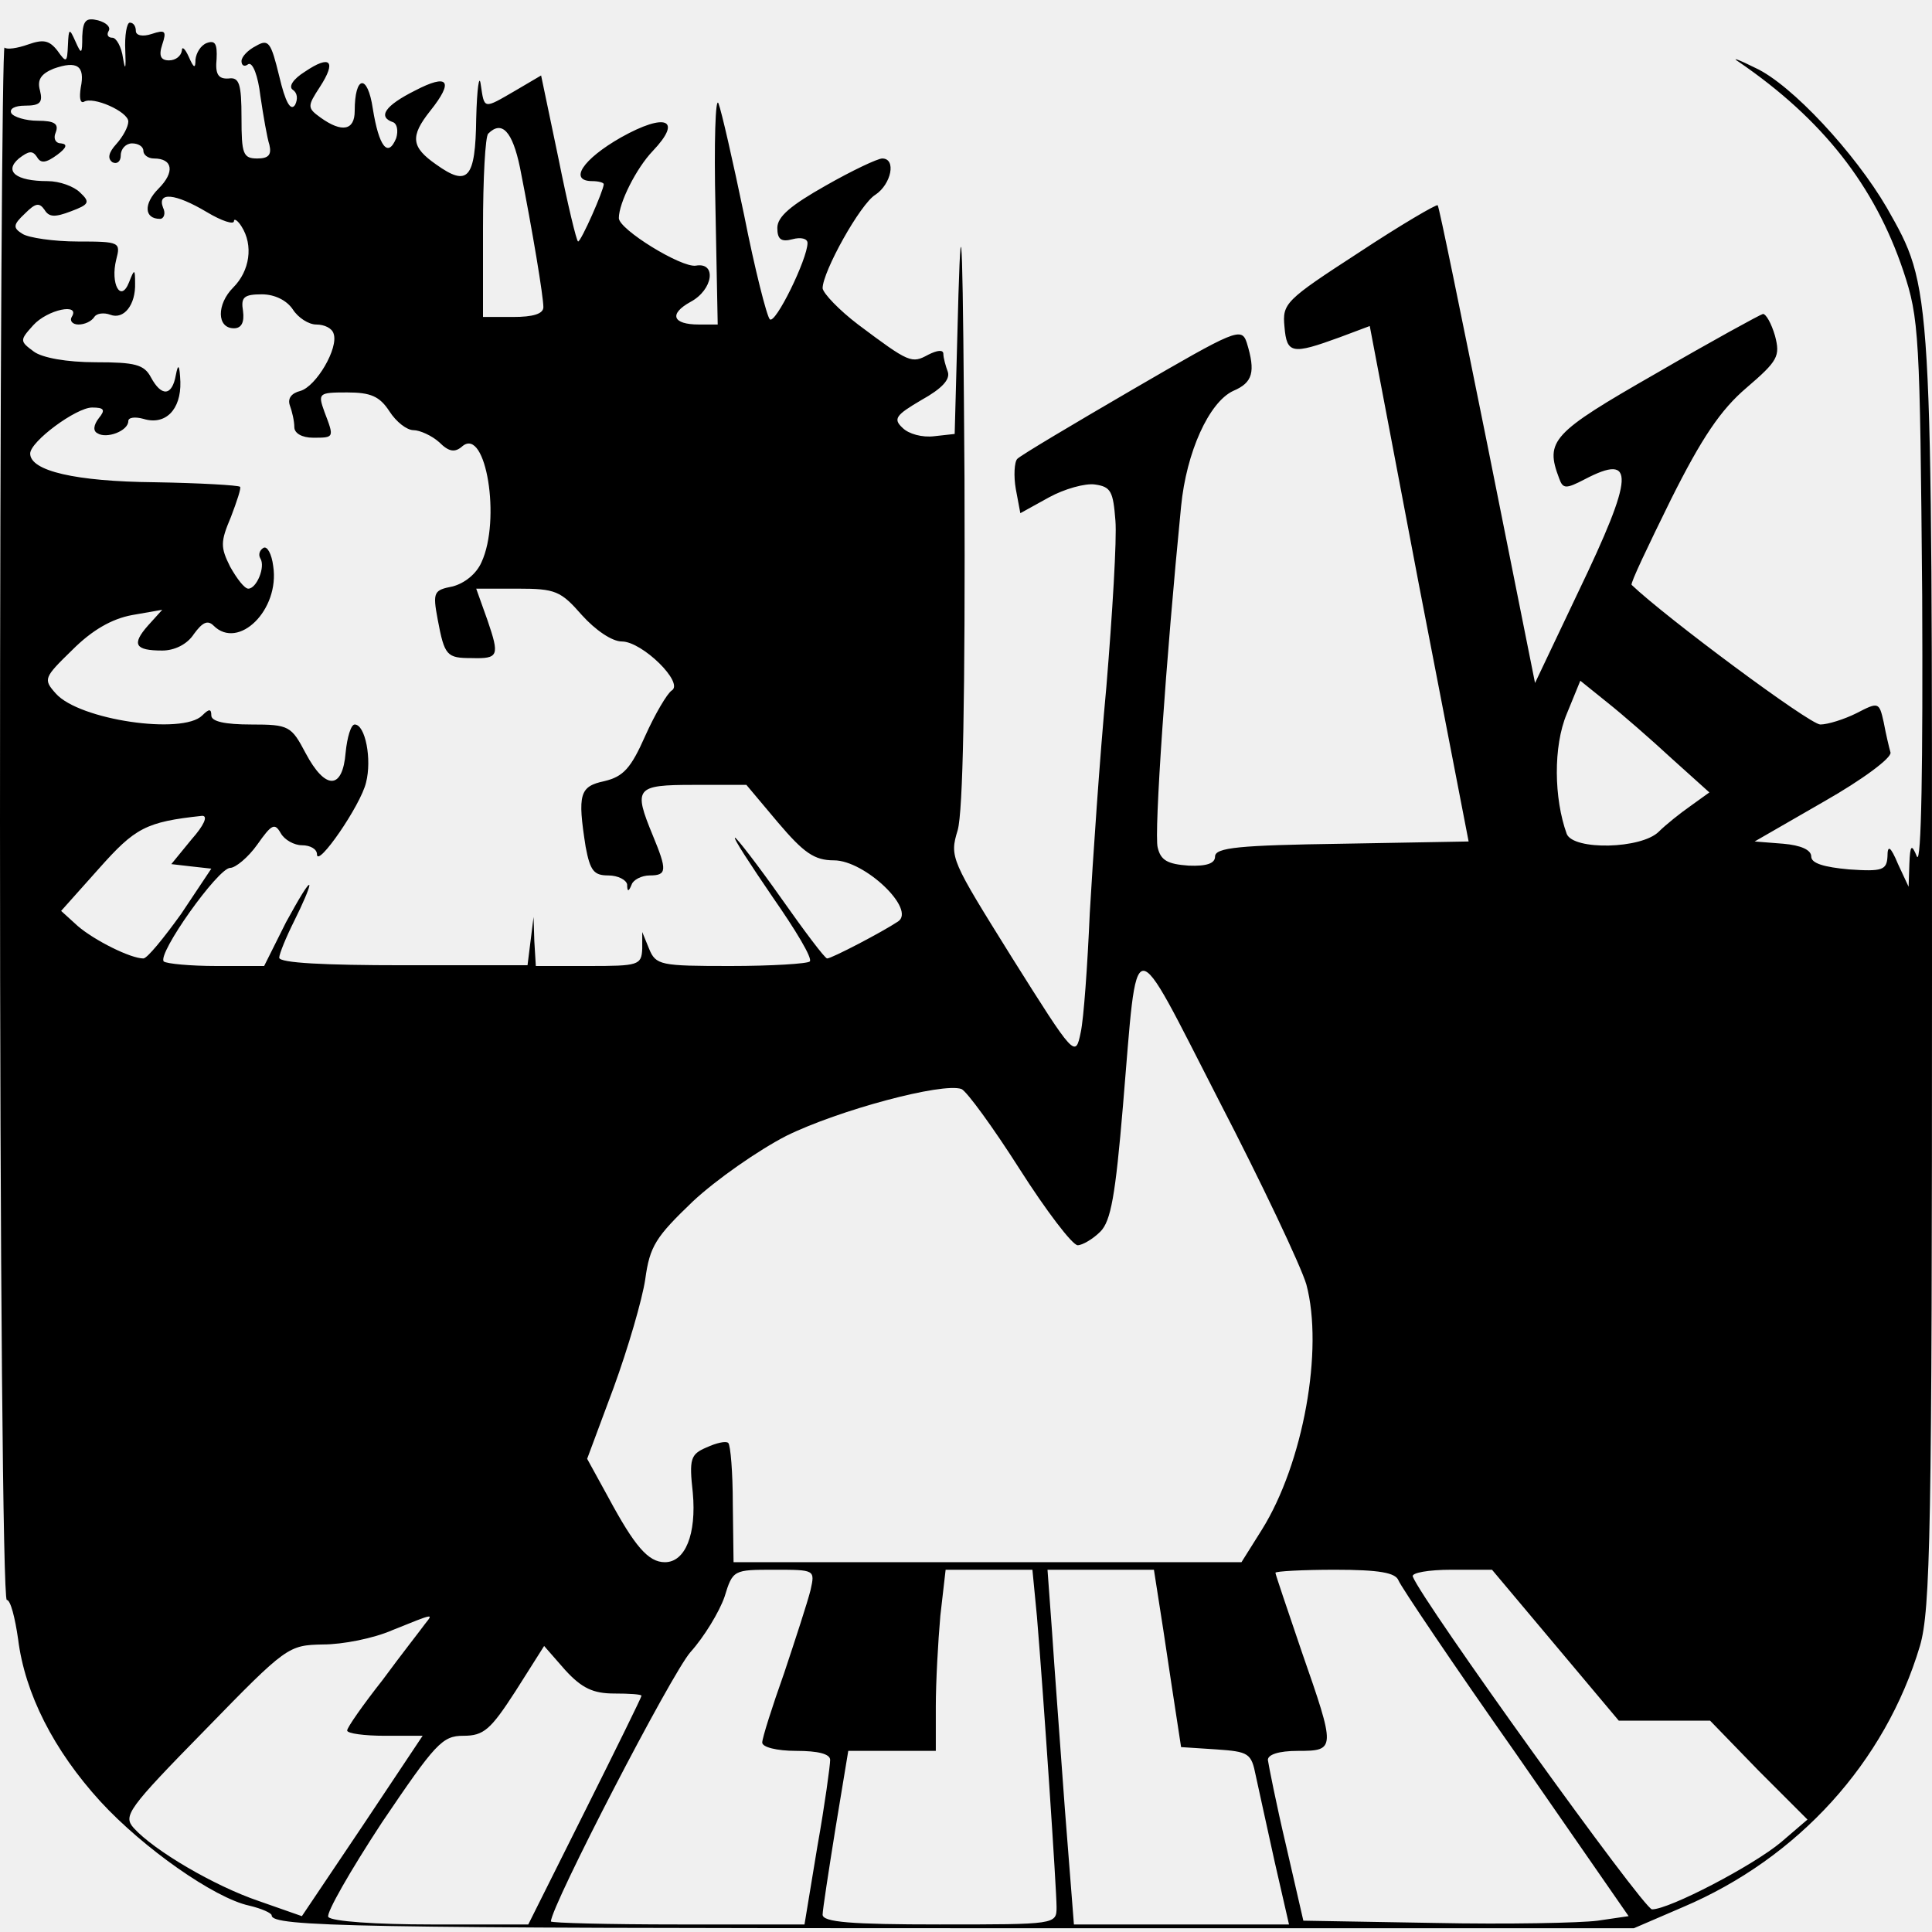
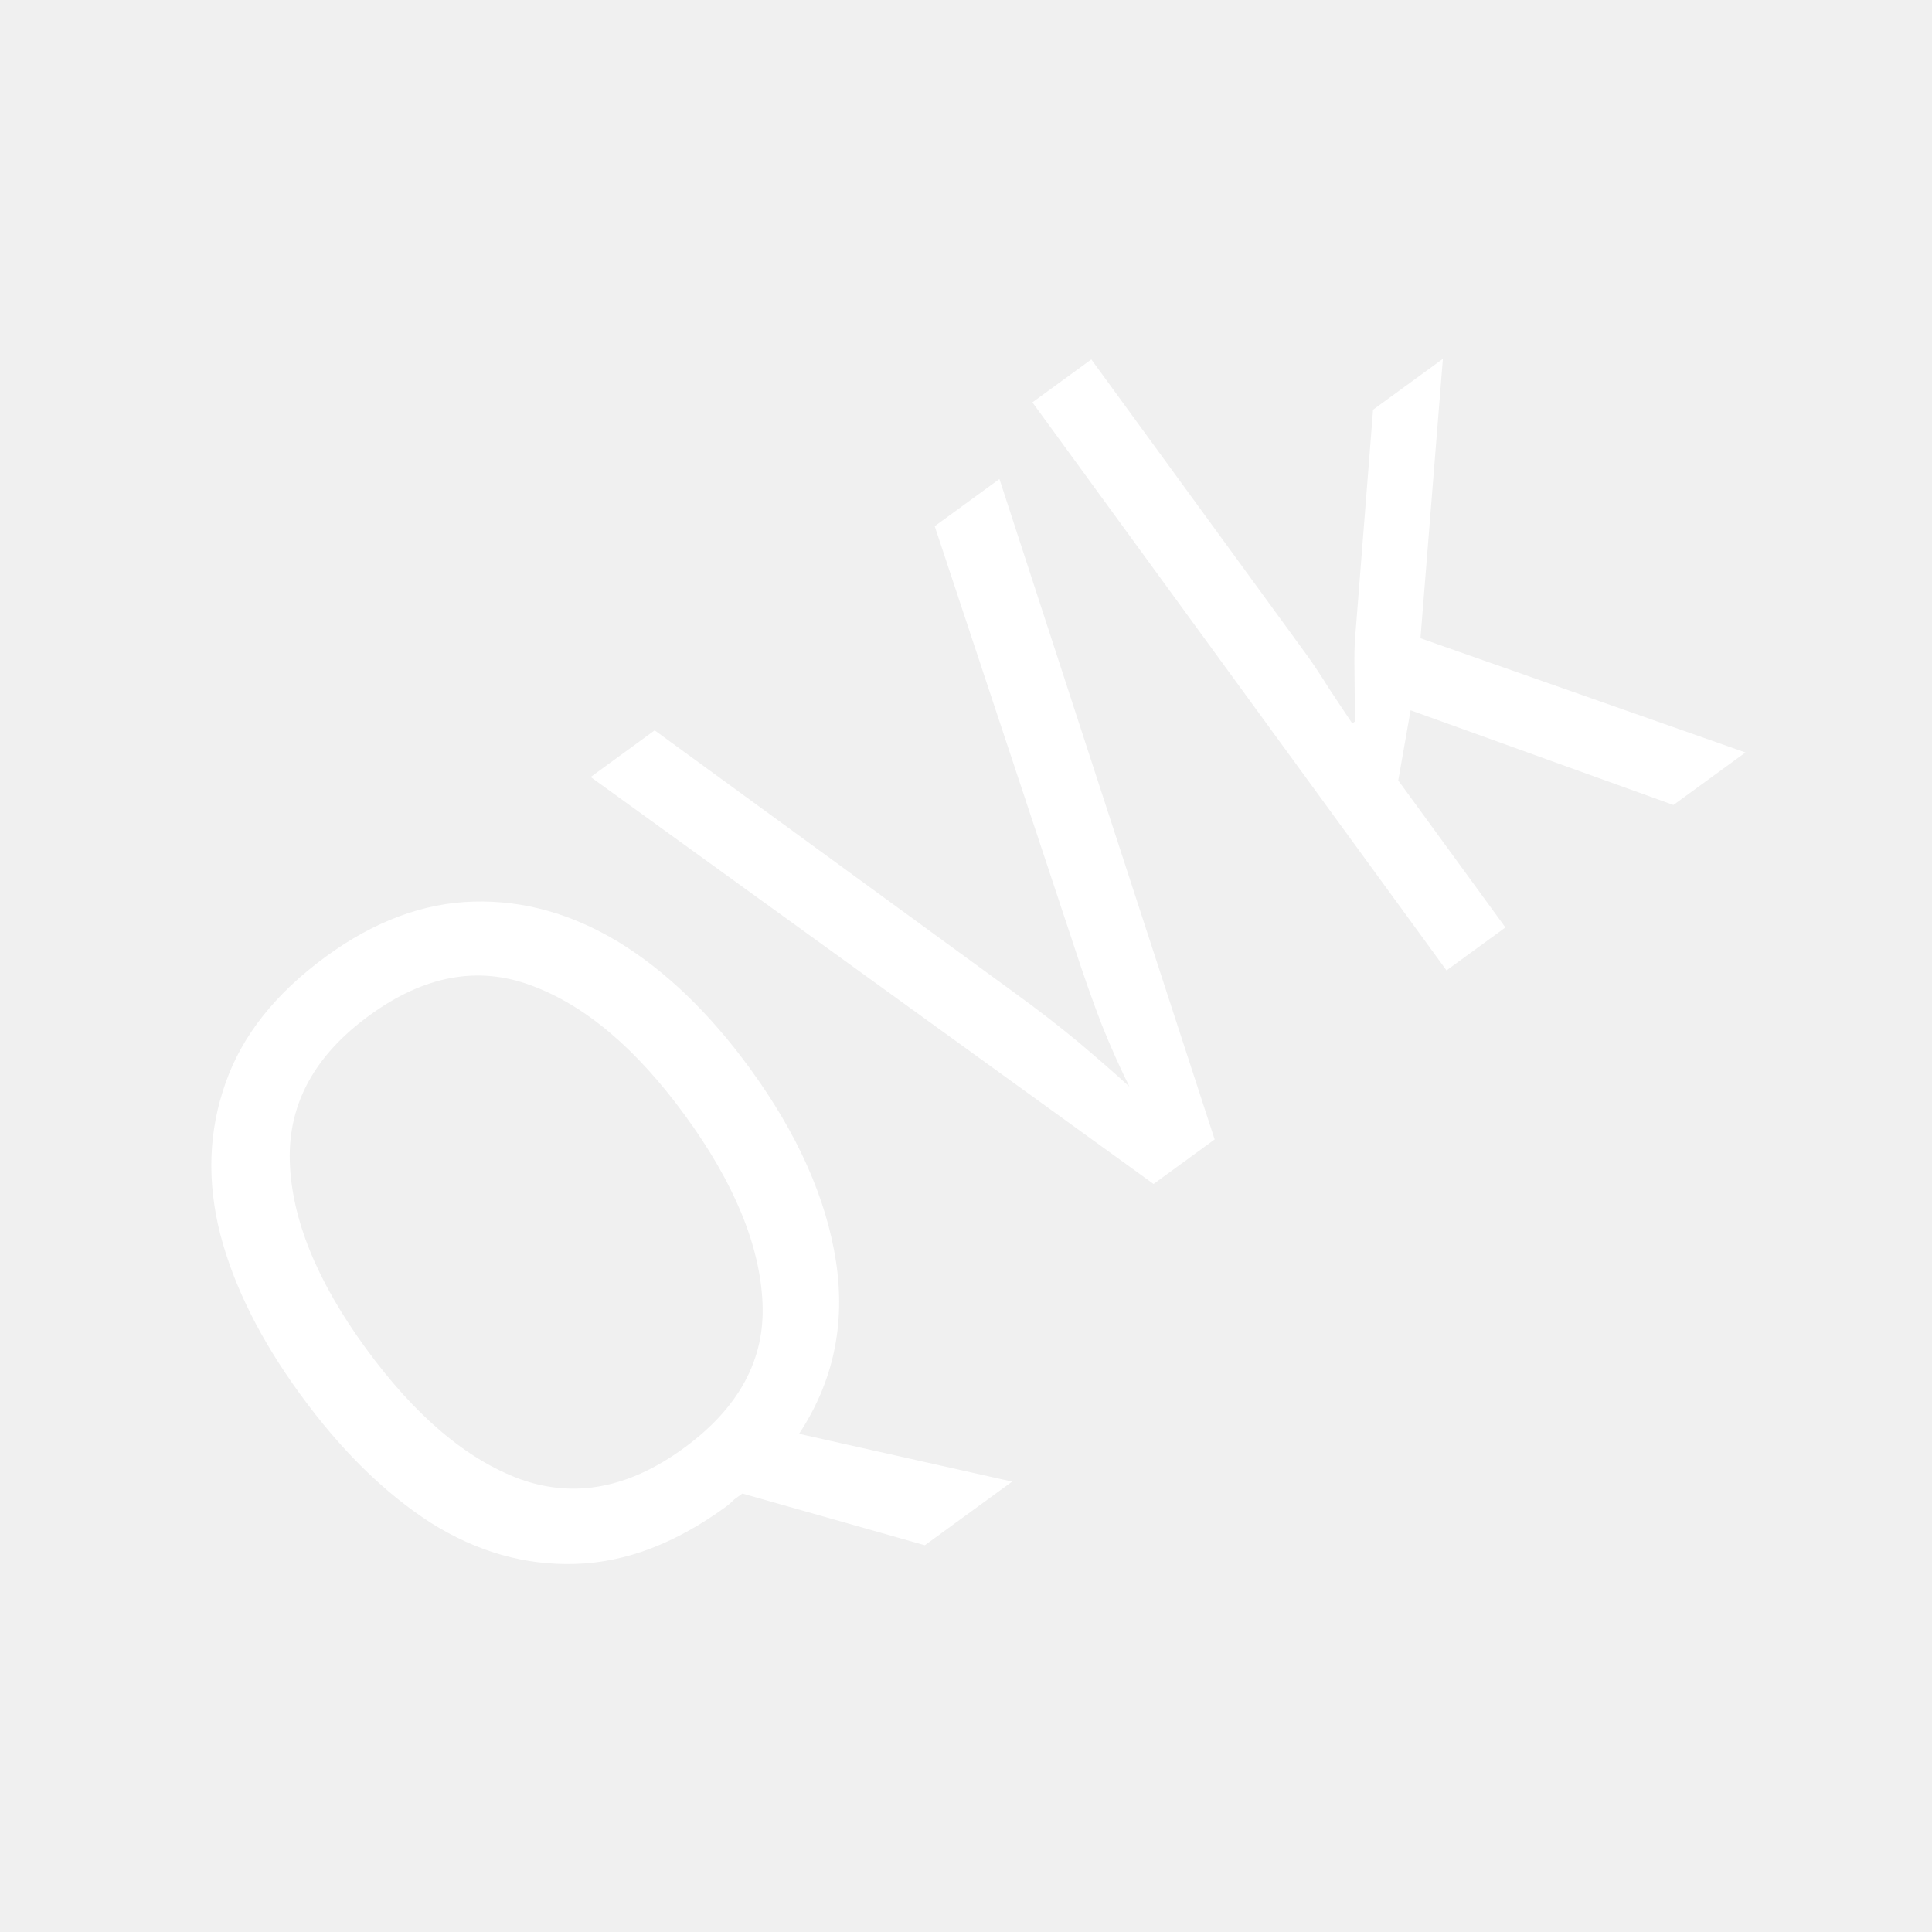
- <svg xmlns="http://www.w3.org/2000/svg" version="1.0" width="256pt" height="256pt" viewBox="0 0 256 256" preserveAspectRatio="xMidYMid meet">
-   <g transform="translate(0,256) scale(0.1,-0.1)" fill="#000000" stroke="none">
-     <path d="M109 2512 c0 -24 -1 -25 -9 -7 -8 18 -9 18 -10 -5 -1 -23 -2 -24 -14 -7 -11 14 -19 15 -39 8 -14 -5 -28 -7 -31 -4 -3 4 -6 -458 -6 -1025 0 -580 4 -1032 9 -1032 5 0 11 -24 15 -52 9 -72 47 -147 109 -215 57 -62 151 -128 197 -138 17 -4 30 -10 30 -13 0 -15 109 -17 940 -17 l865 0 65 28 c153 65 268 192 314 346 14 48 16 151 16 892 0 919 1 906 -60 1014 -42 72 -126 163 -174 185 -22 11 -33 15 -22 8 111 -76 180 -164 218 -277 21 -63 22 -84 25 -431 1 -221 -1 -357 -7 -345 -7 17 -9 16 -10 -10 l-1 -30 -14 30 c-10 24 -14 26 -14 10 -1 -18 -7 -20 -51 -17 -33 3 -50 8 -50 17 0 9 -14 15 -37 17 l-38 3 92 53 c51 29 90 58 88 65 -2 7 -6 24 -9 40 -6 27 -7 27 -36 12 -16 -8 -38 -15 -48 -15 -14 0 -205 142 -250 185 -2 2 22 52 52 113 41 82 66 119 100 148 42 36 45 42 38 69 -5 17 -12 29 -16 29 -4 -1 -68 -36 -142 -79 -138 -79 -147 -89 -128 -139 5 -14 9 -14 34 -1 67 35 66 6 -9 -150 l-57 -120 -63 315 c-35 173 -64 316 -66 318 -1 2 -49 -26 -105 -63 -97 -63 -101 -67 -98 -98 3 -36 10 -37 73 -14 l40 15 65 -342 66 -341 -168 -3 c-136 -2 -168 -5 -168 -17 0 -9 -11 -13 -35 -12 -28 2 -37 7 -41 24 -5 18 11 250 31 452 7 72 37 138 69 153 26 11 30 25 18 64 -7 21 -15 17 -151 -62 -79 -46 -148 -87 -153 -92 -4 -4 -5 -23 -2 -40 l6 -32 38 21 c20 11 48 19 61 17 21 -3 24 -9 27 -48 2 -24 -4 -123 -12 -220 -9 -96 -18 -231 -22 -300 -3 -69 -8 -140 -12 -158 -7 -34 -8 -33 -91 99 -81 130 -83 133 -72 169 7 25 10 176 9 466 -2 305 -4 375 -8 244 l-5 -185 -27 -3 c-16 -2 -34 3 -42 11 -13 12 -9 17 25 37 27 15 38 27 35 37 -3 8 -6 19 -6 24 0 6 -8 5 -20 -1 -22 -12 -25 -11 -93 40 -25 19 -46 41 -47 48 0 22 50 112 70 124 21 14 28 48 9 48 -6 0 -40 -16 -75 -36 -46 -26 -64 -41 -64 -56 0 -15 5 -19 20 -15 11 3 20 1 20 -5 0 -21 -43 -109 -50 -101 -4 4 -20 67 -34 138 -15 72 -30 138 -34 148 -4 10 -6 -52 -4 -138 l3 -155 -25 0 c-35 0 -40 14 -11 30 30 16 35 53 7 48 -19 -3 -102 48 -102 63 0 20 23 66 45 89 40 42 17 51 -42 18 -51 -29 -70 -58 -38 -58 8 0 15 -2 15 -4 0 -8 -30 -76 -34 -76 -2 0 -14 50 -26 110 l-23 110 -34 -20 c-43 -25 -41 -25 -46 8 -2 15 -5 -5 -6 -45 -1 -80 -11 -91 -53 -61 -33 23 -35 37 -8 71 32 40 24 50 -20 27 -40 -20 -50 -35 -29 -42 5 -2 7 -11 4 -21 -11 -27 -23 -11 -31 39 -7 47 -24 44 -24 -3 0 -26 -17 -29 -45 -9 -18 13 -18 15 -1 41 22 34 14 43 -20 20 -16 -10 -22 -20 -16 -24 6 -4 7 -12 3 -20 -6 -9 -13 4 -21 38 -11 45 -14 50 -31 40 -10 -5 -19 -14 -19 -20 0 -6 4 -8 9 -4 6 3 13 -16 16 -42 4 -27 9 -56 12 -65 3 -13 -1 -18 -16 -18 -19 0 -21 6 -21 54 0 45 -3 54 -17 52 -14 -1 -18 6 -16 26 1 20 -2 25 -13 21 -8 -3 -14 -13 -15 -22 0 -12 -2 -12 -9 4 -5 11 -9 14 -9 8 -1 -7 -8 -13 -17 -13 -11 0 -14 6 -9 21 6 18 4 20 -14 14 -12 -4 -21 -2 -21 4 0 6 -3 11 -8 11 -4 0 -7 -17 -6 -37 1 -24 0 -28 -3 -10 -2 15 -9 27 -14 27 -6 0 -8 4 -5 9 3 5 -3 11 -14 14 -16 4 -20 0 -21 -21z m-2 -68 c-2 -13 -1 -21 4 -19 12 8 59 -13 59 -26 0 -7 -7 -20 -16 -30 -10 -11 -12 -19 -5 -24 6 -3 11 1 11 9 0 9 7 16 15 16 8 0 15 -4 15 -10 0 -5 6 -10 14 -10 25 0 28 -18 6 -40 -20 -20 -19 -40 2 -40 5 0 8 7 4 15 -8 21 16 19 58 -6 20 -12 36 -17 36 -12 0 4 5 1 10 -7 16 -25 11 -59 -11 -81 -22 -22 -22 -54 1 -54 10 0 14 8 12 23 -3 18 1 22 25 22 17 0 33 -8 41 -20 7 -11 21 -20 31 -20 11 0 21 -5 23 -12 7 -19 -23 -70 -44 -76 -12 -3 -17 -10 -14 -19 3 -8 6 -21 6 -29 0 -8 10 -14 25 -14 28 0 28 0 15 34 -9 25 -8 26 30 26 31 0 43 -5 56 -25 9 -14 23 -25 32 -25 8 0 24 -7 34 -16 13 -13 21 -14 31 -5 31 25 51 -98 25 -154 -7 -16 -23 -28 -38 -32 -25 -5 -27 -7 -20 -44 9 -48 12 -51 45 -51 36 -1 37 3 21 50 l-15 42 55 0 c50 0 57 -3 85 -35 18 -20 40 -35 53 -35 27 0 83 -55 66 -65 -6 -4 -22 -31 -35 -60 -19 -43 -29 -54 -54 -60 -33 -7 -36 -17 -25 -87 6 -32 11 -38 30 -38 13 0 24 -6 25 -12 0 -10 2 -10 6 0 2 6 13 12 24 12 23 0 23 7 4 53 -26 63 -23 67 54 67 l70 0 42 -50 c34 -40 48 -50 74 -50 41 0 109 -65 85 -81 -21 -14 -88 -49 -94 -49 -3 0 -30 36 -61 80 -31 44 -59 80 -61 80 -3 0 20 -35 50 -79 30 -43 53 -81 49 -85 -3 -3 -51 -6 -105 -6 -93 0 -99 1 -108 23 l-9 22 0 -22 c-1 -22 -5 -23 -71 -23 l-70 0 -2 33 -1 32 -4 -32 -4 -32 -165 0 c-103 0 -164 3 -164 10 0 5 9 27 20 49 11 22 20 43 20 47 -1 4 -14 -18 -31 -49 l-29 -58 -63 0 c-35 0 -66 3 -70 6 -9 10 72 124 88 124 7 0 24 14 36 31 19 27 23 29 31 15 5 -9 18 -16 28 -16 11 0 20 -5 20 -12 0 -19 58 65 65 95 8 31 -1 77 -15 77 -5 0 -10 -17 -12 -37 -4 -50 -27 -50 -53 -1 -19 36 -22 38 -72 38 -35 0 -53 4 -53 12 0 9 -3 9 -12 0 -26 -26 -163 -6 -194 29 -17 19 -16 21 22 58 26 26 52 41 79 46 l40 7 -19 -21 c-22 -25 -17 -33 19 -33 16 0 33 8 42 22 11 15 18 19 26 11 33 -33 88 21 79 79 -2 16 -8 27 -13 24 -5 -3 -7 -9 -4 -14 7 -11 -5 -40 -16 -40 -5 0 -15 13 -24 29 -13 26 -13 33 1 66 8 21 14 39 12 40 -2 2 -53 5 -113 6 -105 1 -165 15 -165 38 0 16 61 61 82 61 16 0 18 -3 9 -14 -7 -9 -8 -17 -2 -20 12 -8 41 3 41 16 0 5 9 6 20 3 29 -9 50 12 49 49 -1 23 -3 25 -6 9 -5 -28 -19 -29 -33 -3 -9 17 -21 20 -73 20 -39 0 -71 6 -82 14 -19 14 -19 15 -1 35 19 21 63 30 51 11 -3 -5 1 -10 9 -10 8 0 17 4 21 10 3 5 13 6 21 3 18 -7 34 13 33 42 0 19 -1 19 -8 1 -11 -28 -25 -2 -17 30 6 23 5 24 -51 24 -32 0 -65 5 -73 10 -13 8 -13 12 3 27 14 14 19 15 26 5 6 -10 14 -10 35 -2 24 9 26 12 12 25 -8 8 -27 15 -43 15 -42 0 -58 13 -38 30 13 10 18 11 24 2 5 -9 12 -8 27 3 12 9 14 14 5 15 -7 0 -11 6 -7 15 4 11 -2 15 -24 15 -16 0 -32 5 -35 10 -3 6 5 10 18 10 20 0 24 4 20 20 -4 14 1 22 18 29 31 11 42 4 36 -25z m582 -106 c17 -86 31 -171 31 -185 0 -9 -14 -13 -40 -13 l-40 0 0 118 c0 65 3 122 7 125 18 18 32 3 42 -45z m1526 -783 l50 -45 -25 -18 c-13 -9 -33 -25 -42 -34 -23 -23 -113 -25 -122 -3 -17 47 -18 116 0 159 l18 44 36 -29 c19 -15 58 -49 85 -74z m-1961 -107 l-27 -33 26 -3 27 -3 -40 -60 c-23 -32 -45 -59 -50 -59 -17 0 -65 24 -87 43 l-22 20 50 56 c48 54 62 62 137 70 8 0 2 -13 -14 -31z m1477 -590 c23 -86 -4 -237 -59 -325 l-27 -43 -337 0 -336 0 -1 77 c0 42 -3 78 -6 81 -3 3 -16 0 -29 -6 -21 -9 -23 -15 -18 -60 5 -55 -10 -92 -37 -92 -22 0 -40 21 -75 86 l-28 51 35 94 c19 52 38 117 42 144 6 44 14 56 63 103 31 29 87 68 124 87 69 34 207 71 232 62 7 -3 42 -51 77 -106 35 -55 70 -101 77 -101 6 0 20 8 30 18 14 14 20 48 30 167 20 237 9 237 127 7 57 -110 109 -220 116 -244z m-657 -405 c-4 -16 -20 -65 -35 -110 -16 -45 -29 -86 -29 -92 0 -6 19 -11 45 -11 29 0 45 -4 45 -12 0 -7 -7 -59 -17 -115 l-17 -103 -168 0 c-92 0 -168 2 -168 4 0 20 160 329 185 357 18 20 38 53 45 73 11 36 12 36 66 36 54 0 54 0 48 -27z m300 -35 c9 -108 26 -362 26 -385 0 -23 -1 -23 -155 -23 -117 0 -155 3 -155 13 0 6 8 58 17 114 l17 103 58 0 58 0 0 59 c0 32 3 86 6 120 l7 61 58 0 57 0 6 -62z m160 30 c3 -18 11 -71 18 -118 l13 -85 46 -3 c44 -3 47 -5 53 -35 4 -18 15 -69 25 -114 l19 -83 -143 0 -142 0 -12 153 c-6 83 -14 189 -17 235 l-6 82 70 0 71 0 5 -32z m319 18 c3 -8 73 -112 156 -230 l149 -215 -41 -6 c-23 -3 -120 -5 -216 -3 l-174 3 -23 100 c-13 55 -23 106 -24 113 0 7 14 12 40 12 50 0 50 2 5 131 -19 56 -35 103 -35 105 0 2 36 4 79 4 59 0 80 -4 84 -14z m208 -86 l84 -100 60 0 61 0 64 -66 65 -65 -35 -30 c-37 -31 -148 -89 -171 -89 -11 0 -305 409 -317 441 -2 5 21 9 51 9 l54 0 84 -100z m-1498 28 c-5 -7 -31 -40 -56 -74 -26 -33 -47 -63 -47 -67 0 -4 23 -7 50 -7 l50 0 -80 -120 -80 -119 -57 20 c-59 20 -139 67 -166 97 -14 16 -8 25 95 130 108 111 110 112 156 113 26 0 67 8 92 19 57 23 54 22 43 8z m251 -92 c20 0 36 -1 36 -3 0 -2 -34 -71 -75 -153 l-75 -150 -129 0 c-72 0 -132 4 -136 10 -3 5 29 61 71 125 71 105 80 115 108 115 27 0 36 8 69 59 l38 60 28 -32 c22 -24 37 -31 65 -31z" />
+ <svg xmlns="http://www.w3.org/2000/svg" width="32px" height="32px" id="svg2985" version="1.1">
+   <defs id="defs2987" />
+   <g id="layer1">
+     <text xml:space="preserve" style="font-size:14.629px;font-style:normal;font-weight:normal;line-height:125%;letter-spacing:0px;word-spacing:0px;fill:#000000;fill-opacity:1;stroke:none;font-family:Sans" x="-10.937" y="25.857" id="text3001" transform="matrix(0.7710219,-0.5620783,0.6173924,0.8468982,0,0)">
+       <tspan x="-10.937" y="25.857" id="tspan3005" style="fill:#ffffff">QVk</tspan>
+     </text>
  </g>
</svg>
